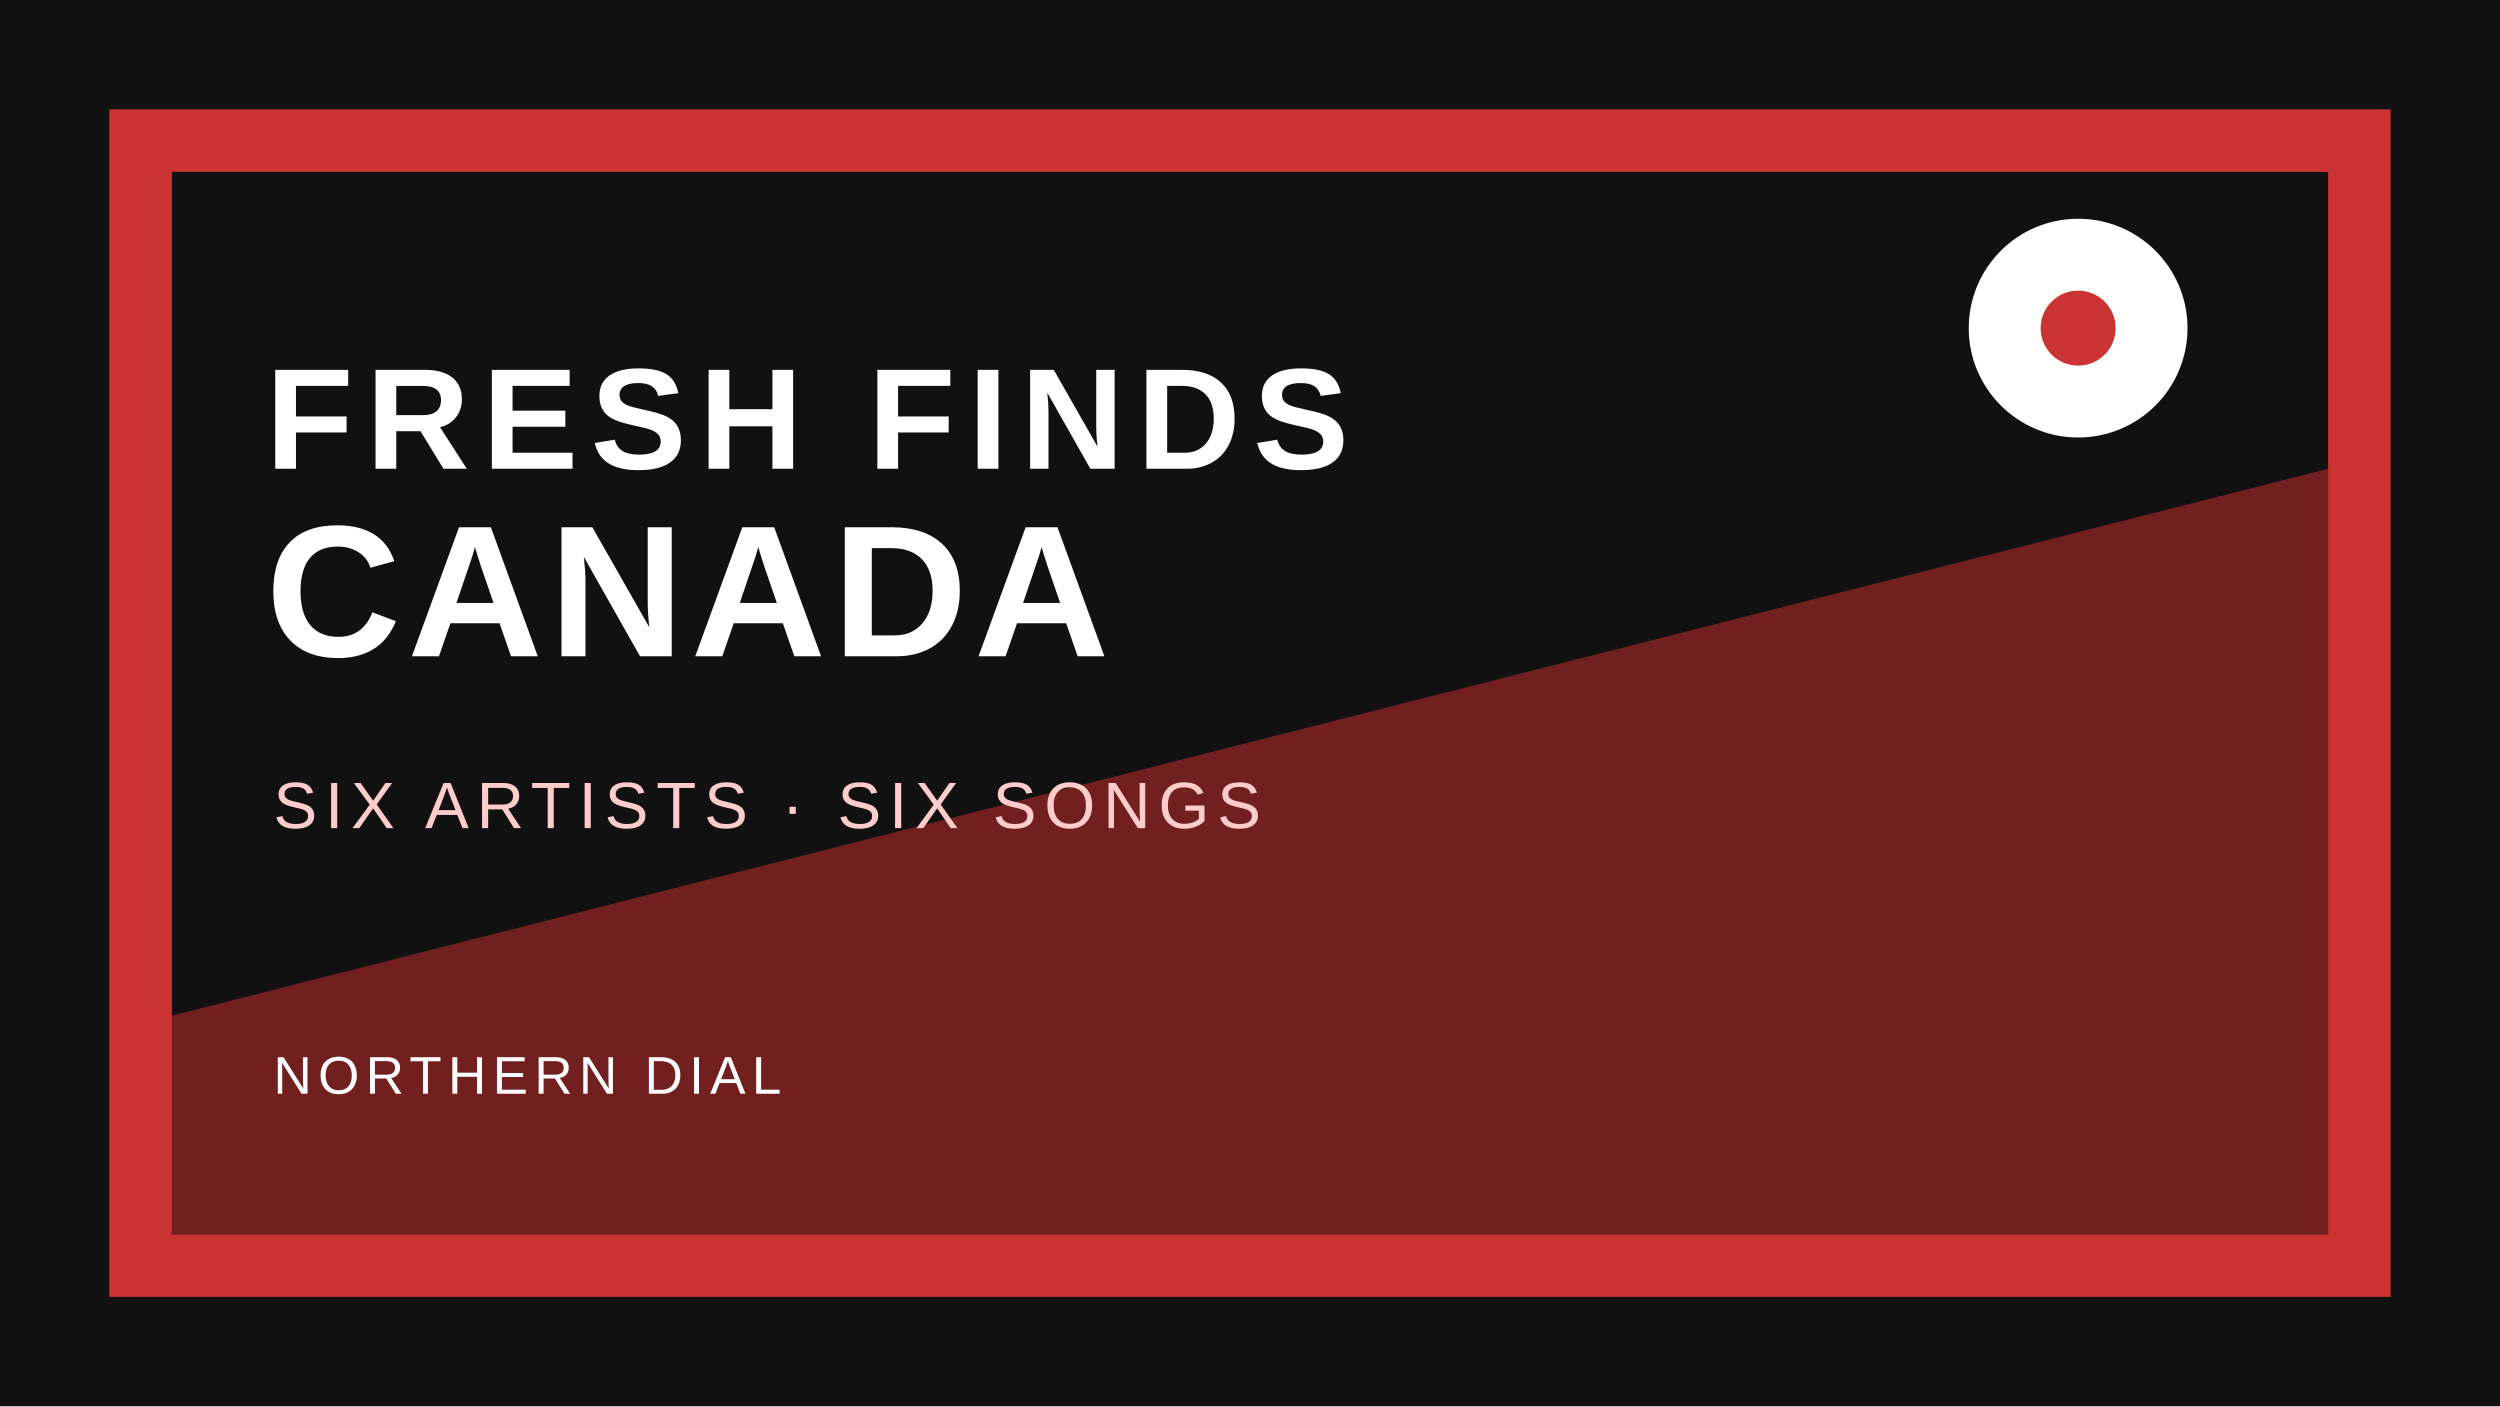
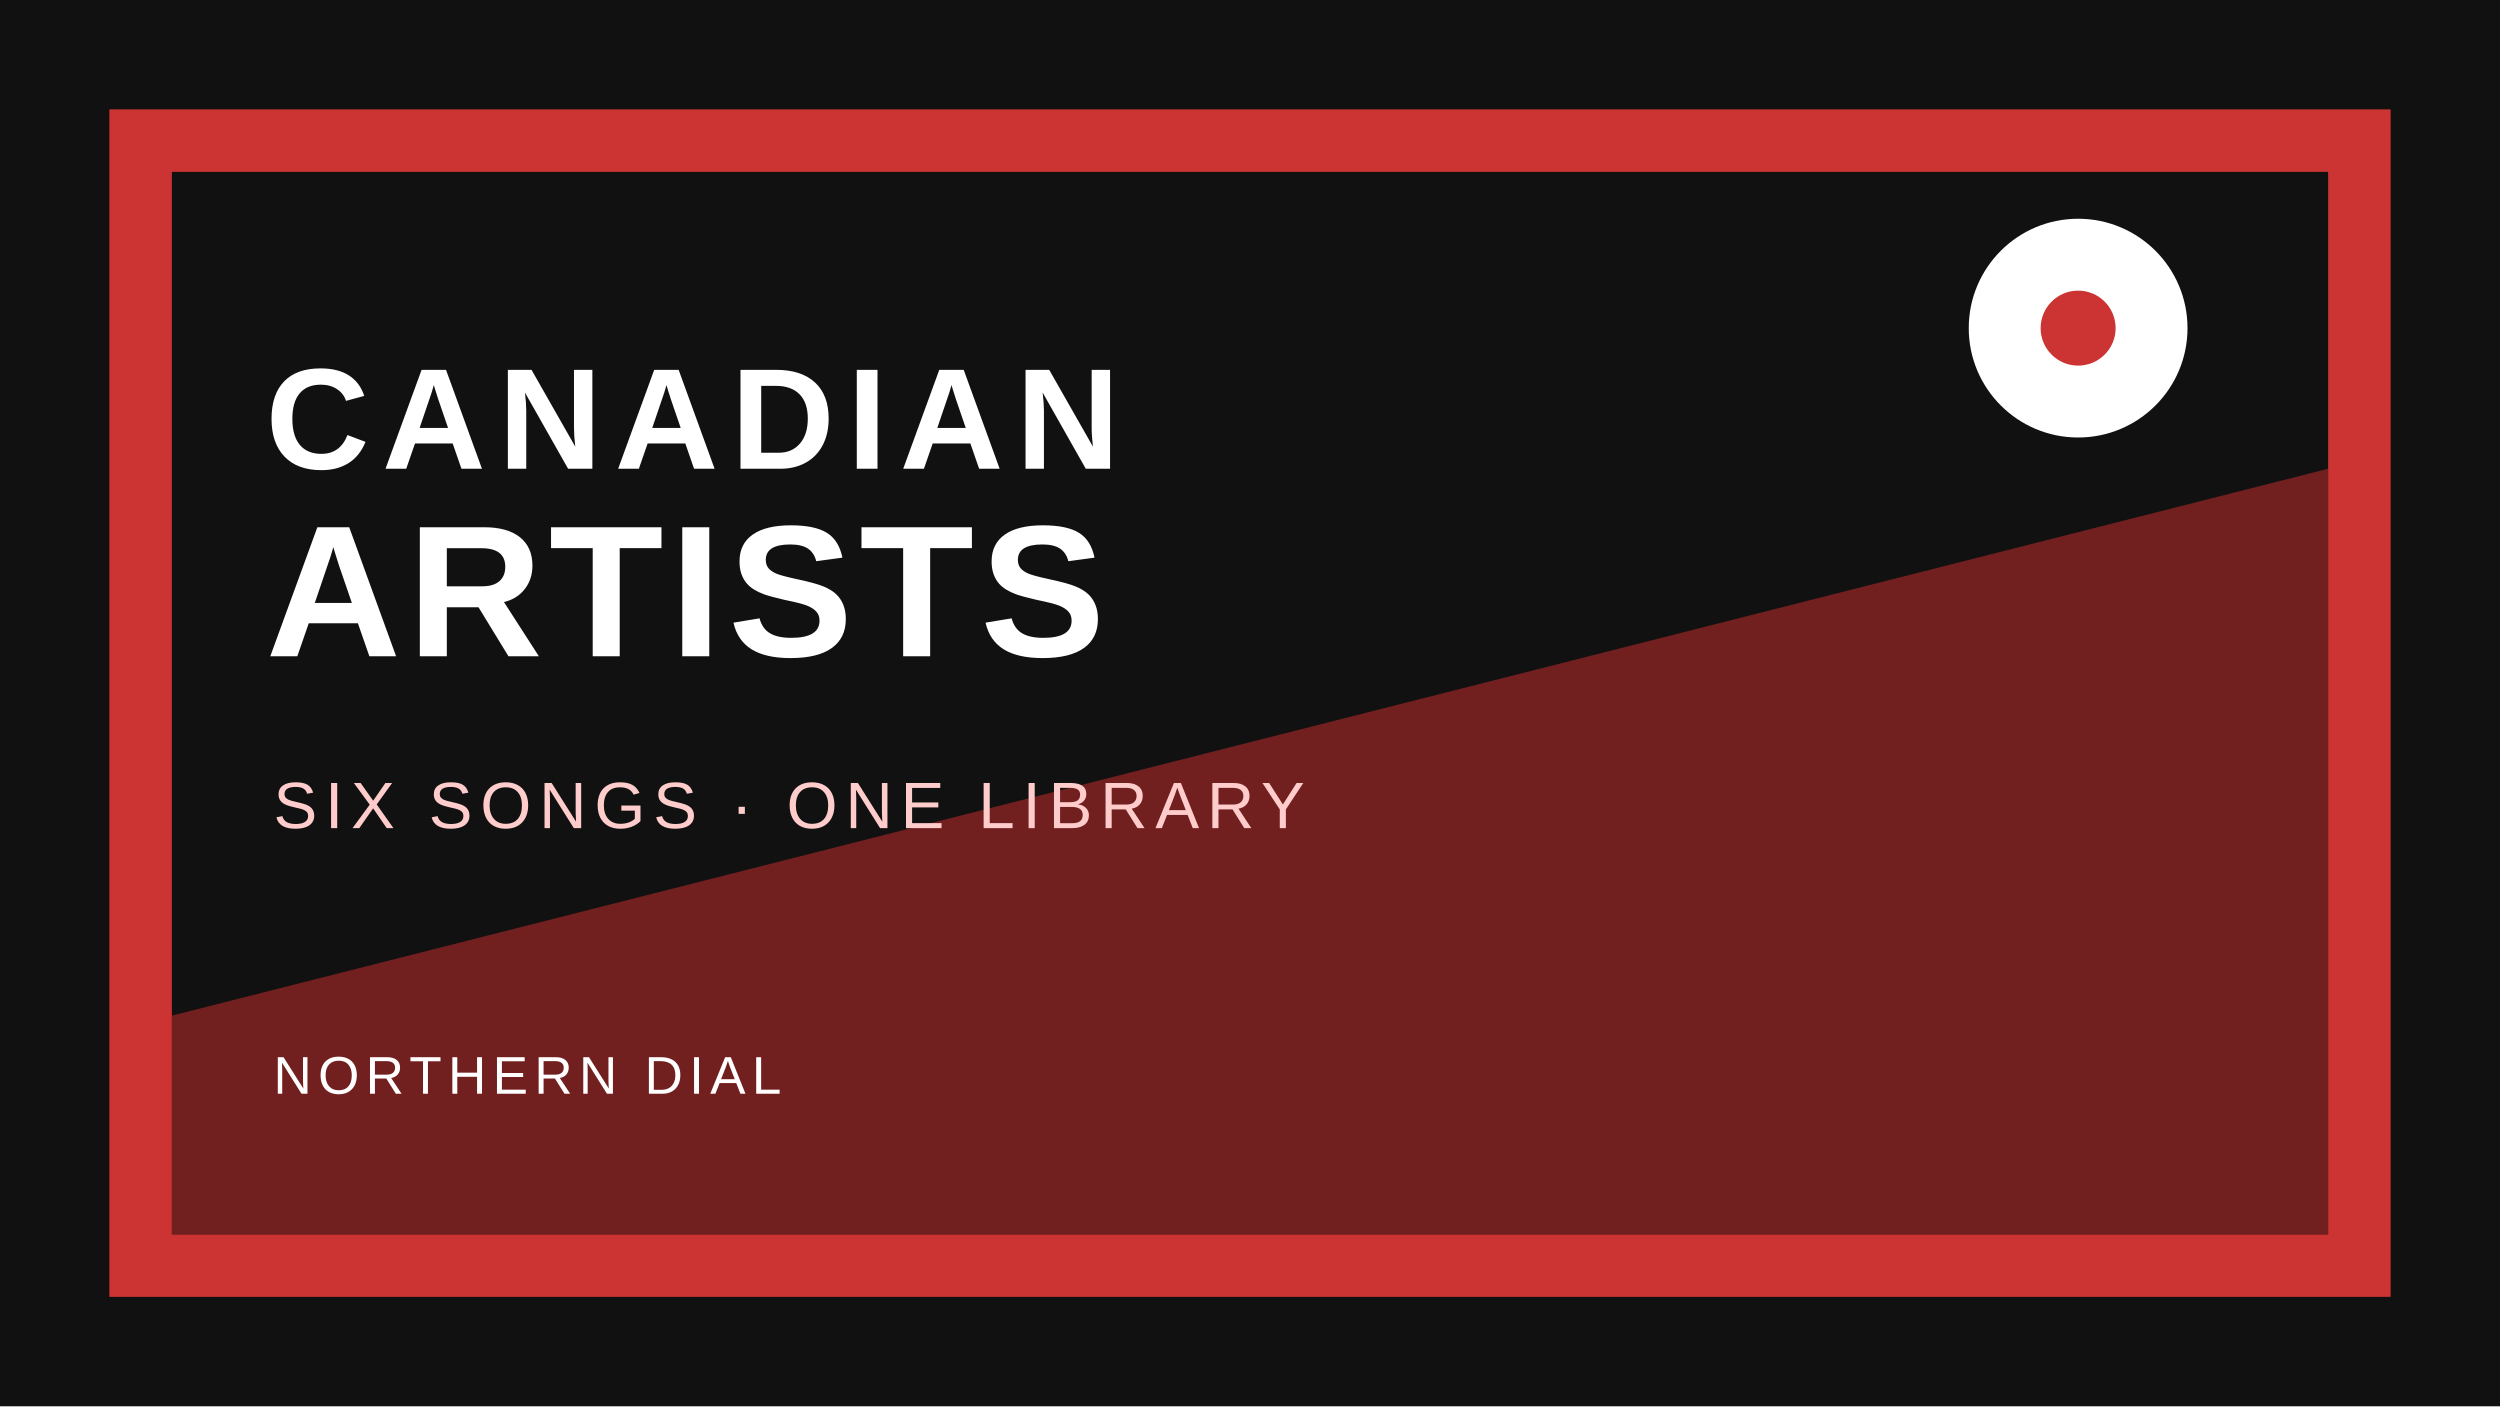
<svg xmlns="http://www.w3.org/2000/svg" viewBox="0 0 1600 900" role="img" aria-labelledby="title desc">
  <rect width="1600" height="900" fill="#111111" />
  <rect x="70" y="70" width="1460" height="760" fill="#CC3333" />
  <rect x="110" y="110" width="1380" height="680" fill="#111111" />
  <path d="M110 650 L1490 300 L1490 790 L110 790 Z" fill="#8B2323" opacity=".8" />
-   <text x="170" y="300" fill="#FFFFFF" font-family="Arial, Helvetica, sans-serif" font-size="92" font-weight="700" letter-spacing="8">FRESH FINDS</text>
-   <text x="170" y="420" fill="#FFFFFF" font-family="Arial, Helvetica, sans-serif" font-size="120" font-weight="700" letter-spacing="4">CANADA</text>
-   <text x="175" y="530" fill="#FFCCCC" font-family="Arial, Helvetica, sans-serif" font-size="42" letter-spacing="5">SIX ARTISTS · SIX SONGS</text>
+   <text x="170" y="300" fill="#FFFFFF" font-family="Arial, Helvetica, sans-serif" font-size="92" font-weight="700" letter-spacing="8">CANADIAN</text>
+   <text x="170" y="420" fill="#FFFFFF" font-family="Arial, Helvetica, sans-serif" font-size="120" font-weight="700" letter-spacing="4">ARTISTS</text>
+   <text x="175" y="530" fill="#FFCCCC" font-family="Arial, Helvetica, sans-serif" font-size="42" letter-spacing="5">SIX SONGS · ONE LIBRARY</text>
  <text x="175" y="700" fill="#FFFFFF" font-family="Arial, Helvetica, sans-serif" font-size="34" letter-spacing="4">NORTHERN DIAL</text>
  <circle cx="1330" cy="210" r="70" fill="#FFFFFF" />
  <circle cx="1330" cy="210" r="24" fill="#CC3333" />
</svg>
